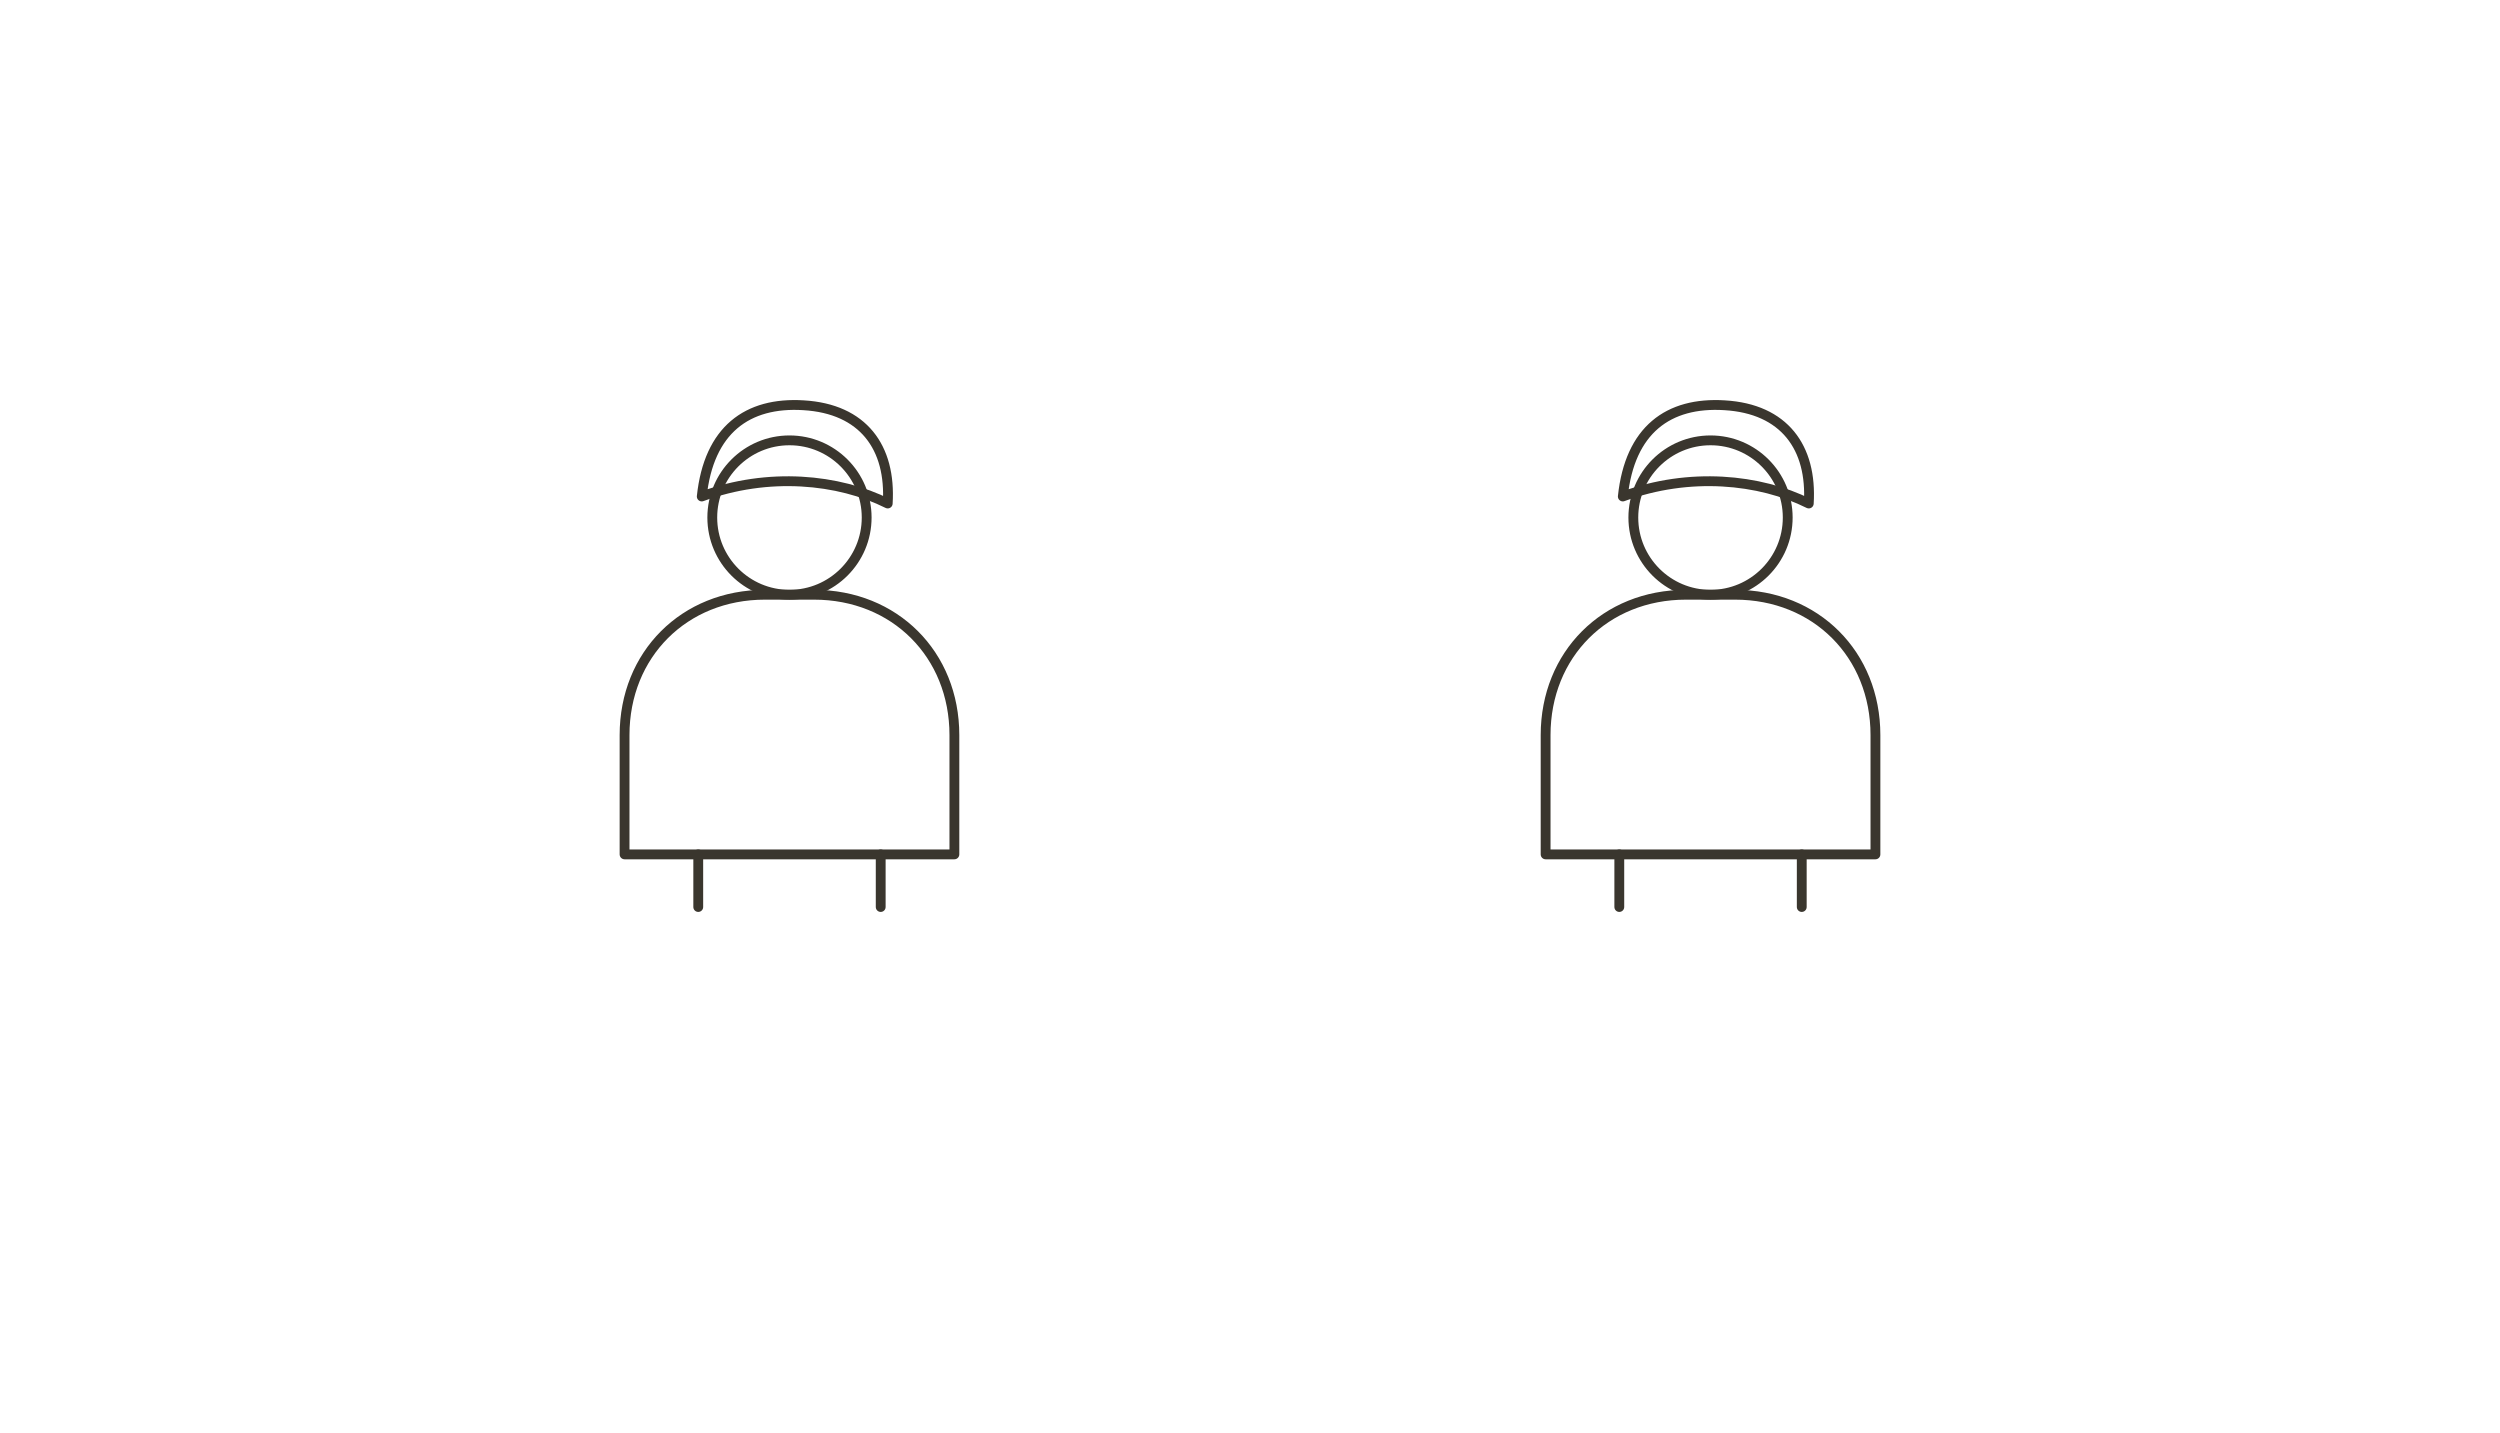
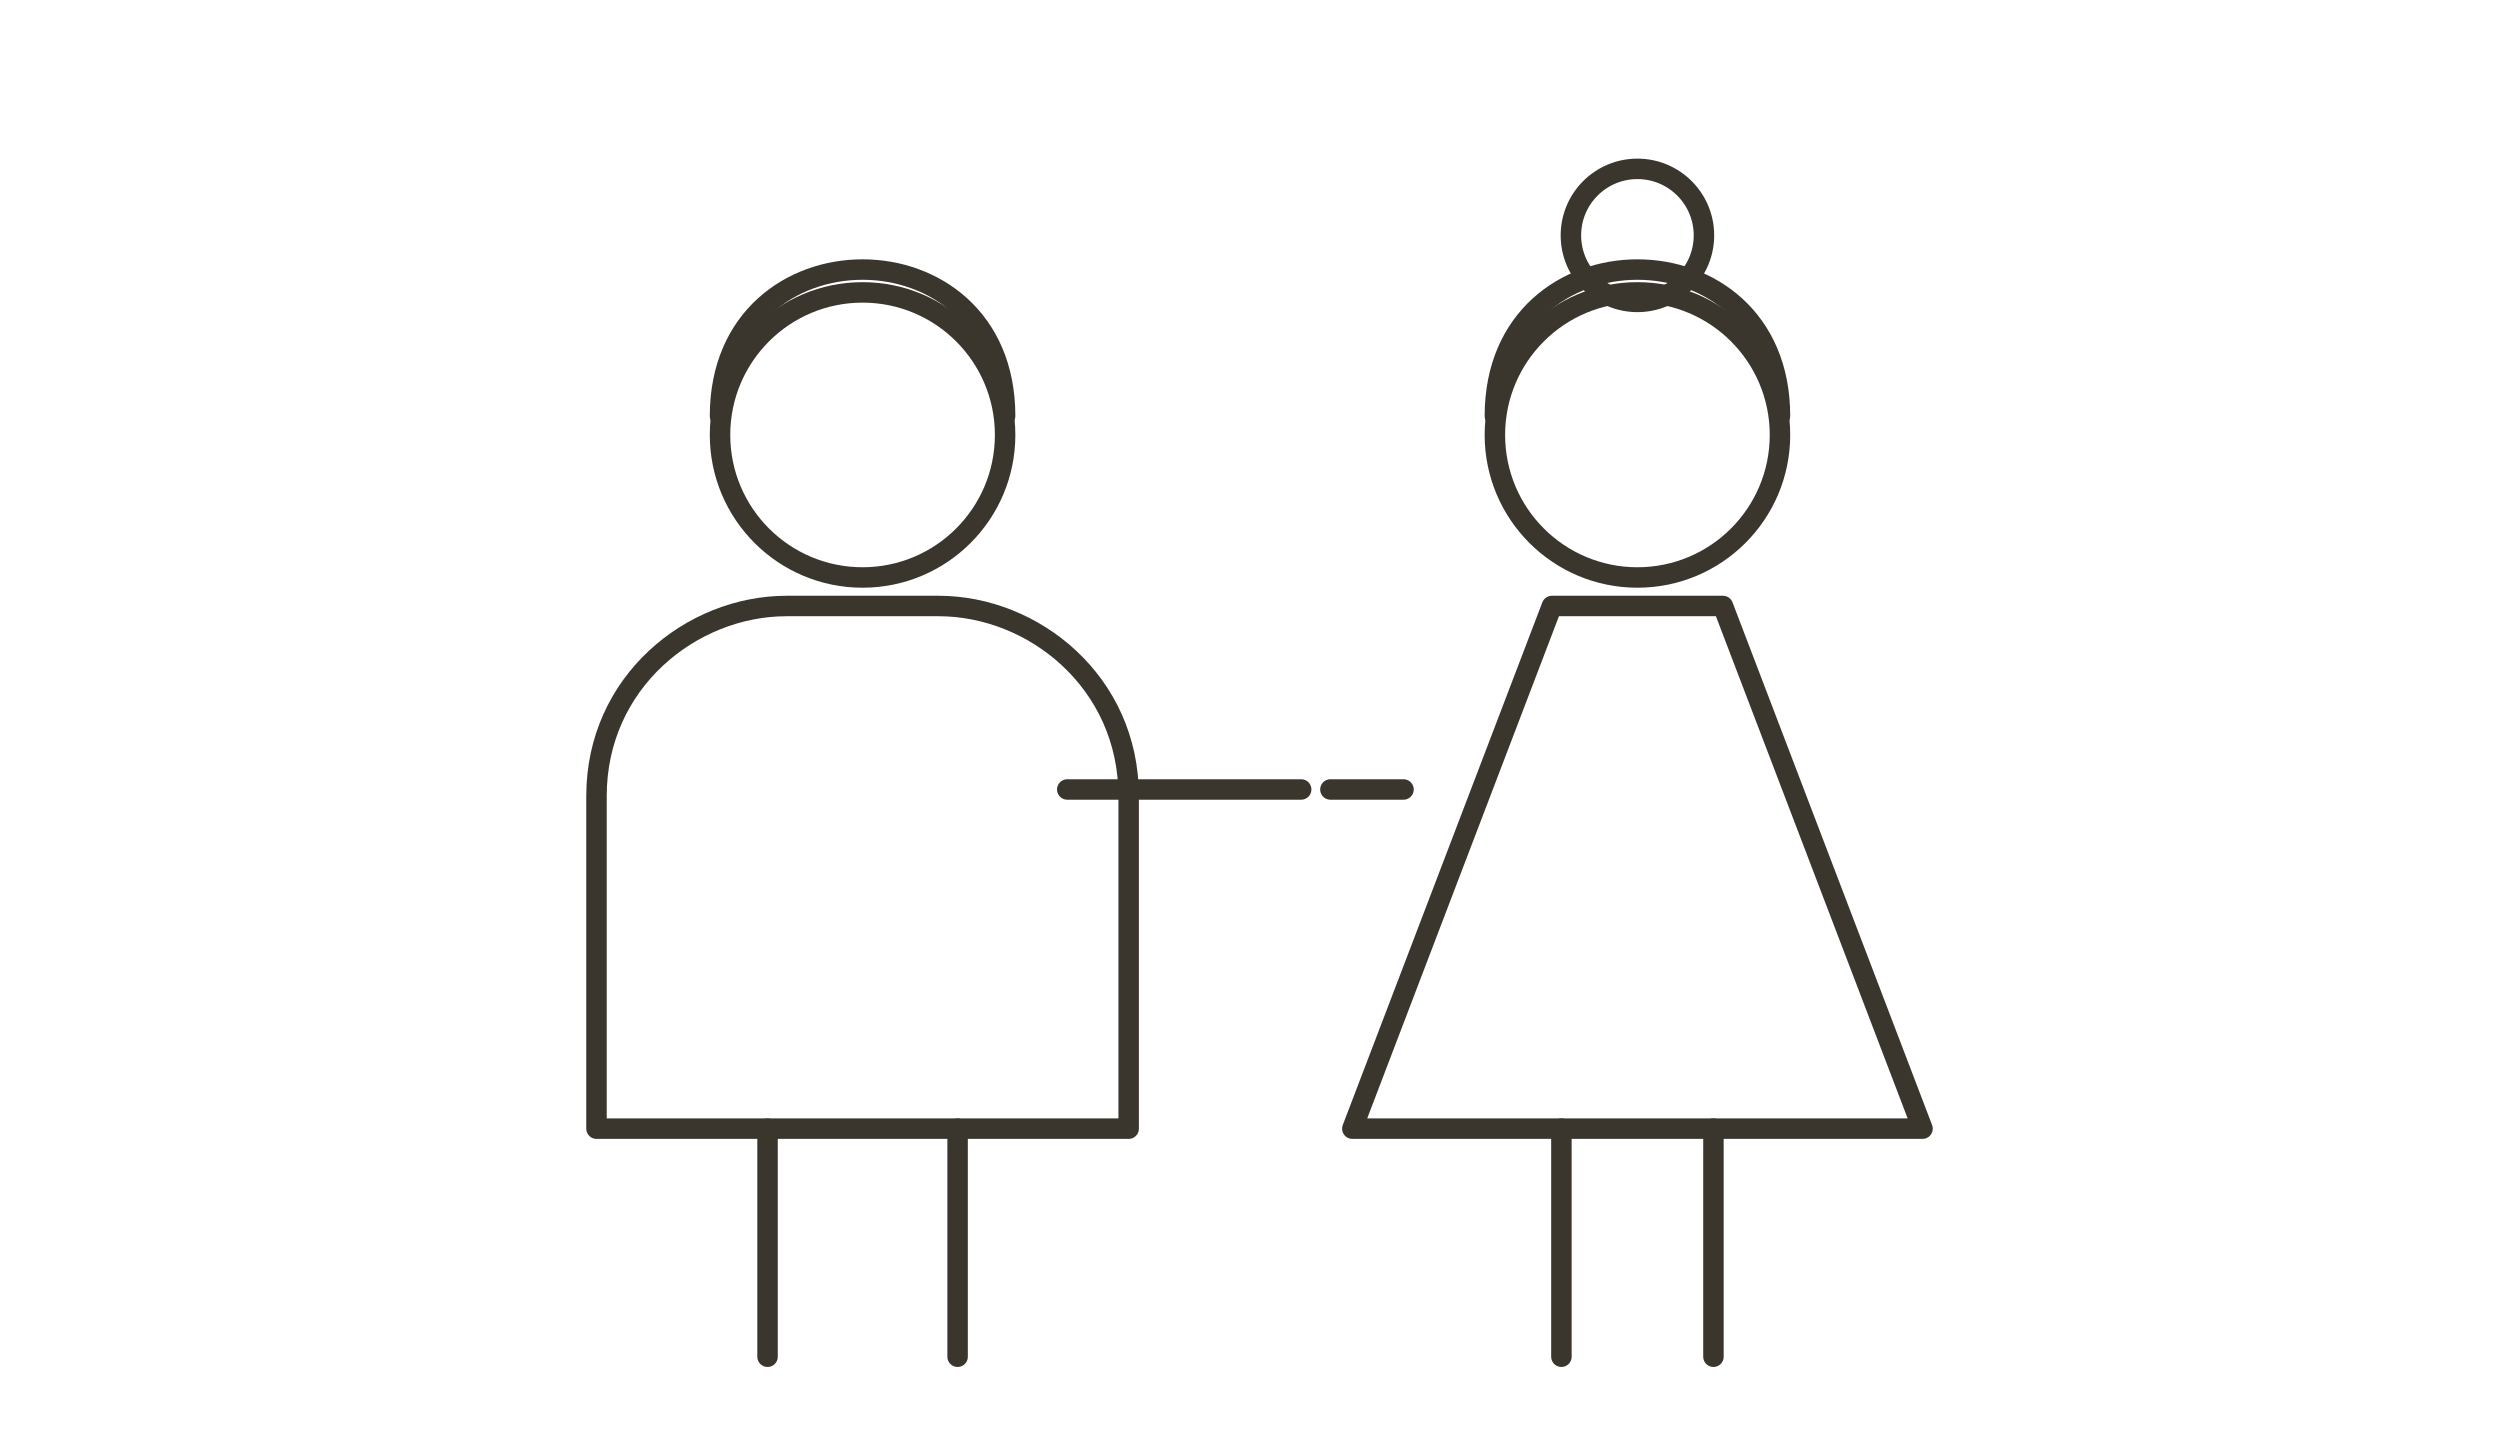
<svg xmlns="http://www.w3.org/2000/svg" width="342" height="196" viewBox="0 0 342 196" fill="none" stroke="#3A362E" stroke-width="2.8" stroke-linecap="round" stroke-linejoin="round">
-   <g transform="translate(108 90) scale(0.48) translate(-171 -89)" fill="none">
-     <g fill="none">
-       <circle cx="171" cy="49" r="22" fill="none" />
-       <path d="M146 43c2-19 13-27 29-26 17 1 25 12 24 28-14-7-34-9-53-2Z" fill="none" />
-       <path d="M124 145v-34c0-23 17-40 40-40h14c23 0 40 17 40 40v34Z" fill="none" />
-       <path d="M145 145v15m52-15v15" fill="none" />
-     </g>
-   </g>
-   <g transform="translate(234 90) scale(0.48) translate(-171 -89)" fill="none">
-     <g fill="none">
-       <circle cx="171" cy="49" r="22" fill="none" />
-       <path d="M146 43c2-19 13-27 29-26 17 1 25 12 24 28-14-7-34-9-53-2Z" fill="none" />
-       <path d="M124 145v-34c0-23 17-40 40-40h14c23 0 40 17 40 40v34Z" fill="none" />
-       <path d="M145 145v15m52-15v15" fill="none" />
-     </g>
+   <g fill="none">
+     <circle cx="118" cy="59.5" r="19.5" />
+     <path d="M81.6 154.4V108.9C81.6 93.3 94.6 82.9 107.6 82.9H128.4C141.4 82.9 154.4 93.3 154.4 108.9V154.4Z" />
+     <path d="M105 154.4v31.2M131 154.4v31.2" />
+     <path d="M98.5 56.9C98.5 30.2 137.5 30.2 137.5 56.9" />
+     <circle cx="224" cy="59.5" r="19.5" />
+     <path d="M212.3 82.9L235.7 82.9L263 154.4L185 154.4Z" />
+     <path d="M213.6 154.4v31.2M234.4 154.4v31.2" />
+     <path d="M204.5 56.9C204.5 30.2 243.5 30.2 243.5 56.9" />
+     <circle cx="224" cy="32.2" r="9.1" />
+     <path d="M146 108h32M192 108h-10" />
  </g>
</svg>
